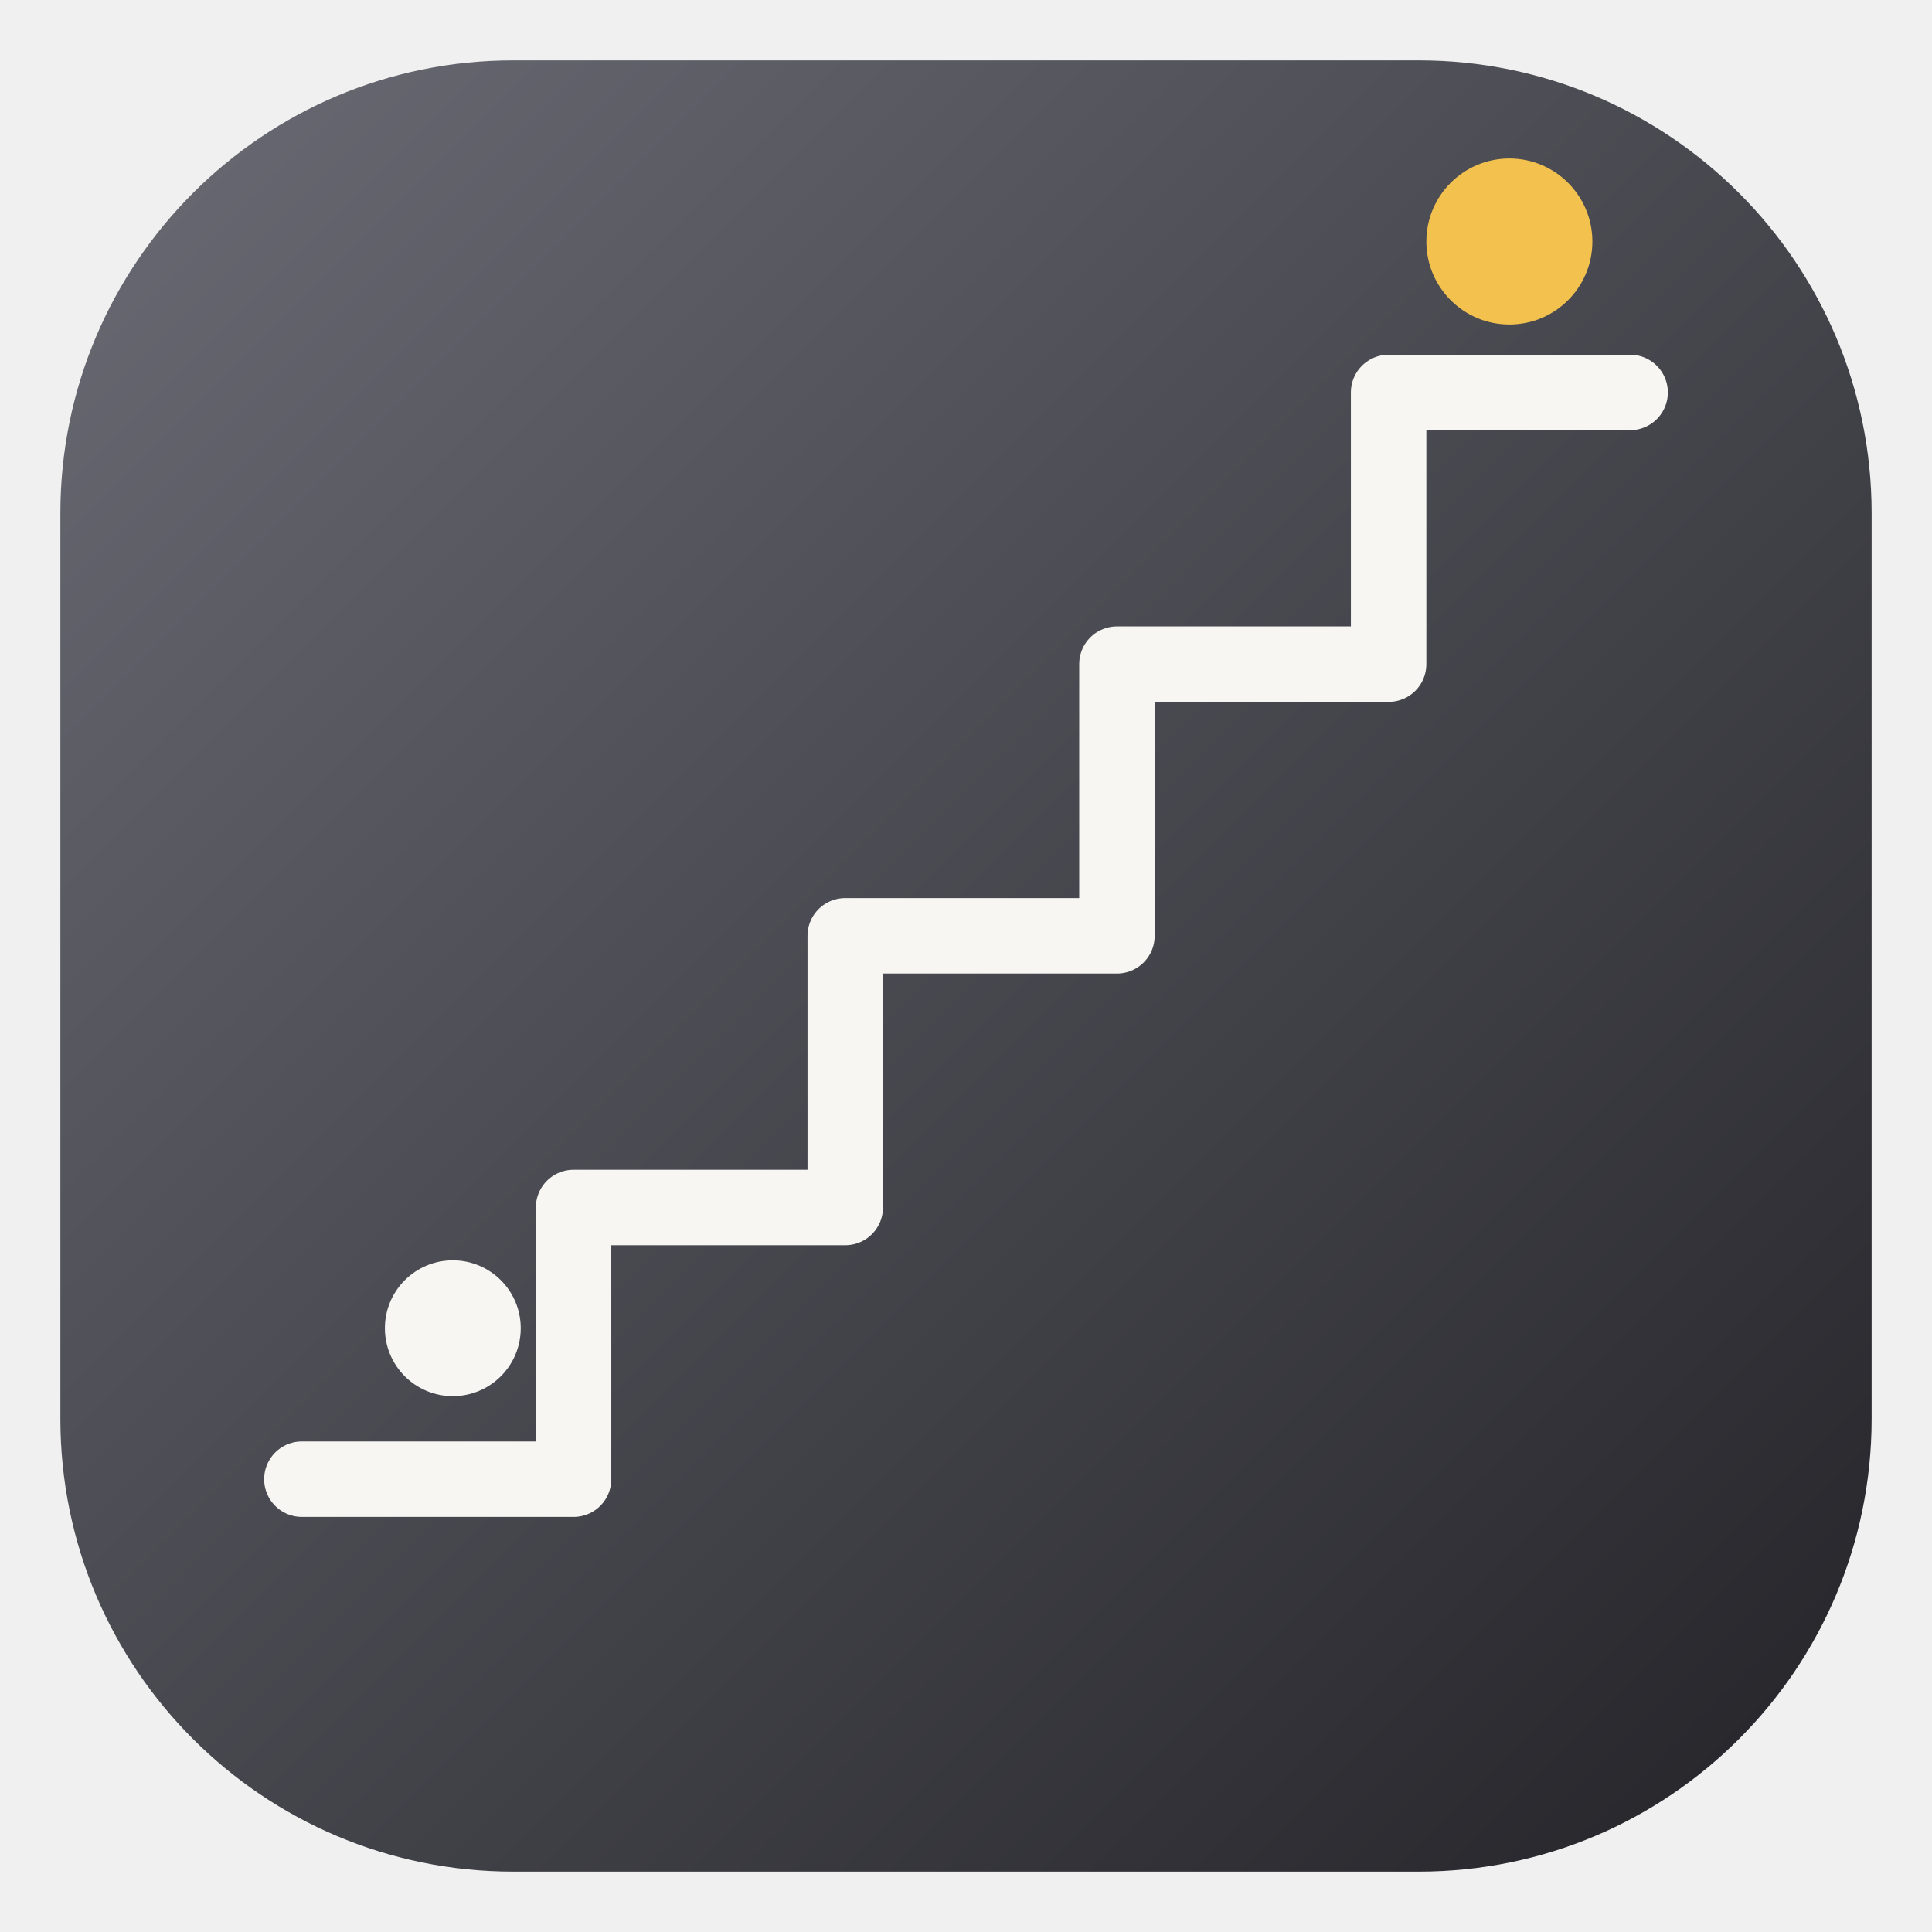
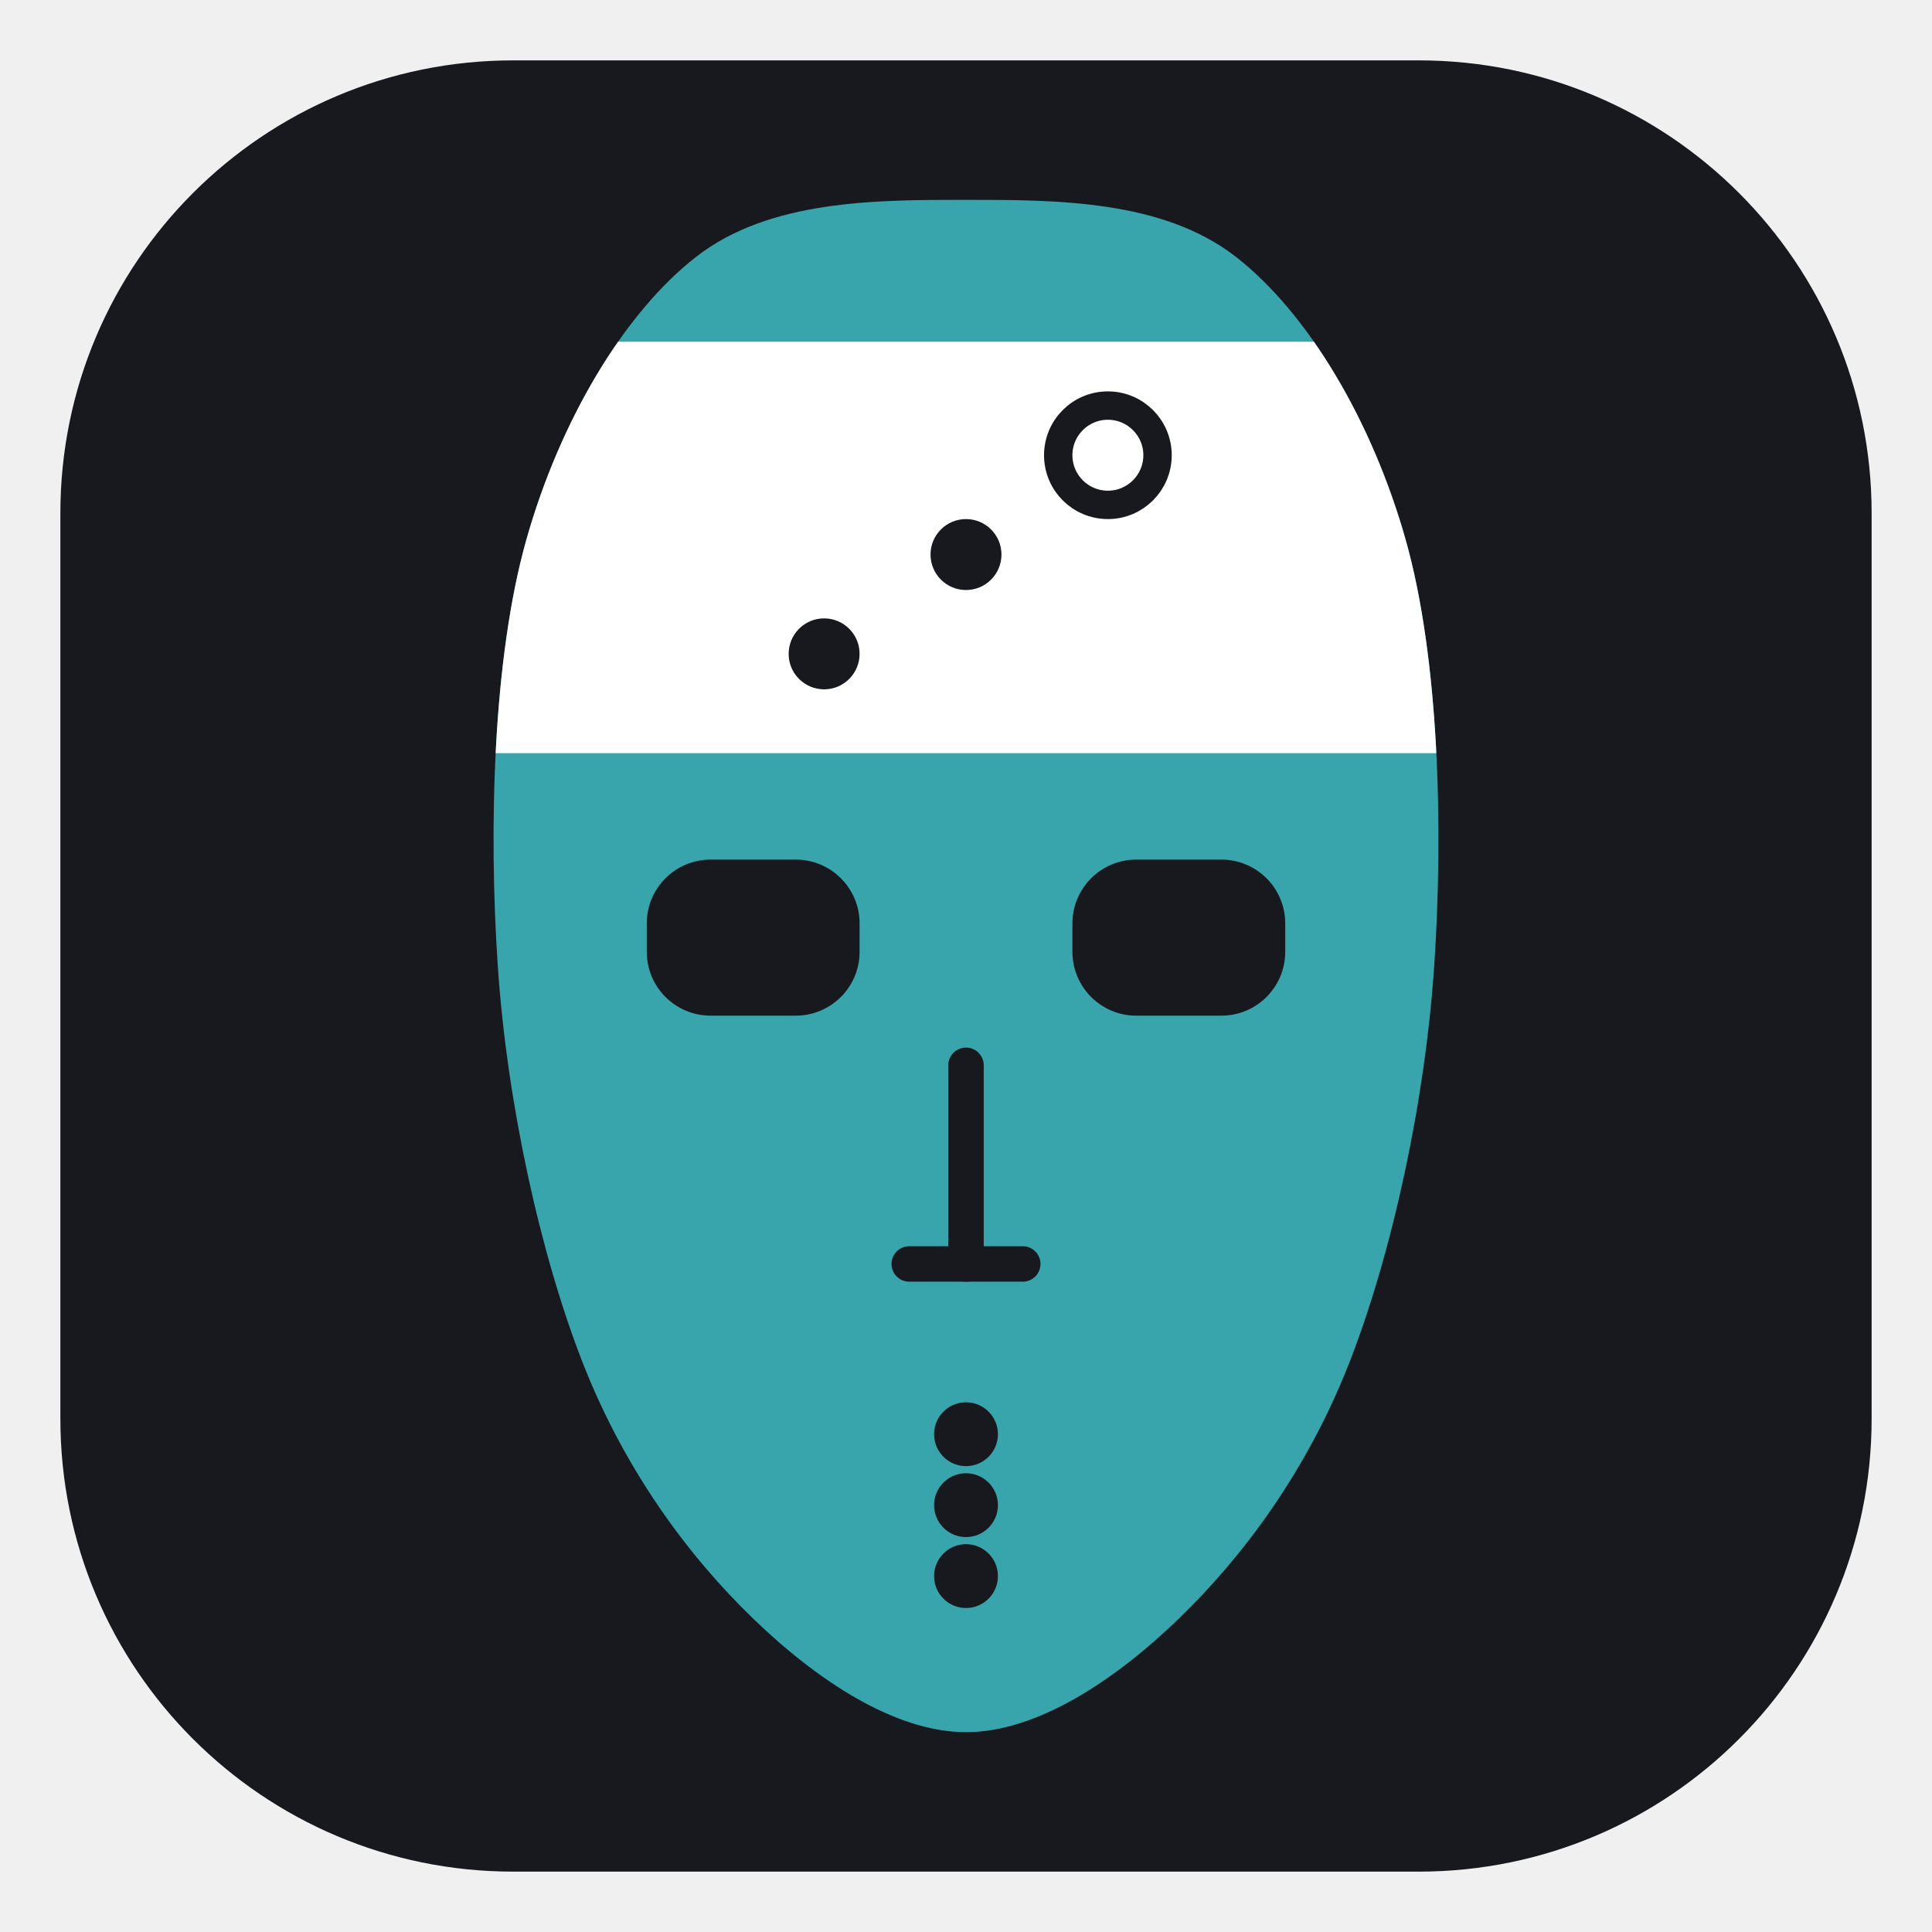
- <svg xmlns="http://www.w3.org/2000/svg" viewBox="0 0 256 256" width="256" height="256" role="img" aria-label="apple-dev emblem">
-   <defs>
-     <linearGradient id="g-apple-dev" x1="0" y1="0" x2="1" y2="1">
-       <stop offset="0" stop-color="#6B6B75" />
-       <stop offset="1" stop-color="#232328" />
-     </linearGradient>
-   </defs>
-   <rect x="8" y="8" width="240" height="240" rx="60" fill="url(#g-apple-dev)" />
-   <g fill="none" stroke="#F7F6F2" stroke-width="10" stroke-linecap="round" stroke-linejoin="round">
-     <polyline points="40,196 76,196 76,160 112,160 112,124 148,124 148,88 184,88 184,52 216,52" fill="none" />
-     <circle cx="60" cy="176" r="9" fill="#F7F6F2" stroke="none" />
-     <circle cx="200" cy="32" r="11" fill="#F2C14E" stroke="none" />
+ <svg xmlns="http://www.w3.org/2000/svg" viewBox="0 0 256 256" width="256" height="256" role="img" aria-label="apple-dev emblem (v6)">
+   <rect x="8" y="8" width="240" height="240" rx="60" fill="#17191F" />
+   <g transform="translate(128 128) scale(0.94) translate(-128 -128)">
+     <defs>
+       <clipPath id="c6-apple-dev">
+         <path d="M128.0 20.0 C140.7 20.0 155.7 20.0 166.0 28.0 C176.3 36.0 185.3 51.3 190.0 68.0 C194.7 84.7 195.3 108.7 194.0 128.0 C192.7 147.3 188.0 168.7 182.0 184.0 C176.0 199.3 167.0 211.3 158.0 220.0 C149.0 228.7 138.0 236.0 128.0 236.0 C118.0 236.0 107.0 228.7 98.0 220.0 C89.0 211.3 80.0 199.3 74.0 184.0 C68.0 168.7 63.3 147.3 62.0 128.0 C60.7 108.7 61.3 84.7 66.0 68.0 C70.7 51.3 79.7 36.0 90.0 28.0 C100.3 20.0 115.3 20.0 128.0 20.0 Z" />
+       </clipPath>
+     </defs>
+     <path d="M128.0 20.0 C140.7 20.0 155.7 20.0 166.0 28.0 C176.3 36.0 185.3 51.3 190.0 68.0 C194.7 84.7 195.3 108.7 194.0 128.0 C192.7 147.3 188.0 168.7 182.0 184.0 C176.0 199.3 167.0 211.3 158.0 220.0 C149.0 228.7 138.0 236.0 128.0 236.0 C118.0 236.0 107.0 228.7 98.0 220.0 C89.0 211.3 80.0 199.3 74.0 184.0 C68.0 168.7 63.3 147.3 62.0 128.0 C60.7 108.7 61.3 84.7 66.0 68.0 C70.7 51.3 79.7 36.0 90.0 28.0 C100.3 20.0 115.3 20.0 128.0 20.0 Z" fill="#38A5AD" />
+     <g clip-path="url(#c6-apple-dev)" fill="#FFFFFF">
+       <rect x="0" y="40" width="256" height="58" />
+     </g>
+     <rect x="83.0" y="113.0" width="30" height="22" rx="9" fill="#17191F" />
+     <rect x="143.0" y="113.0" width="30" height="22" rx="9" fill="#17191F" />
+     <line x1="128" y1="142" x2="128" y2="170" fill="none" stroke="#17191F" stroke-width="5" stroke-linecap="round" stroke-linejoin="round" />
+     <line x1="120" y1="170" x2="136" y2="170" fill="none" stroke="#17191F" stroke-width="5" stroke-linecap="round" stroke-linejoin="round" />
+     <circle cx="108" cy="84" r="5" fill="#17191F" />
+     <circle cx="128" cy="70" r="5" fill="#17191F" />
+     <circle cx="148" cy="56" r="7" fill="none" stroke="#17191F" stroke-width="4" stroke-linecap="round" stroke-linejoin="round" />
+     <circle cx="128" cy="194" r="4.5" fill="#17191F" />
+     <circle cx="128" cy="204" r="4.5" fill="#17191F" />
+     <circle cx="128" cy="214" r="4.5" fill="#17191F" />
  </g>
</svg>
